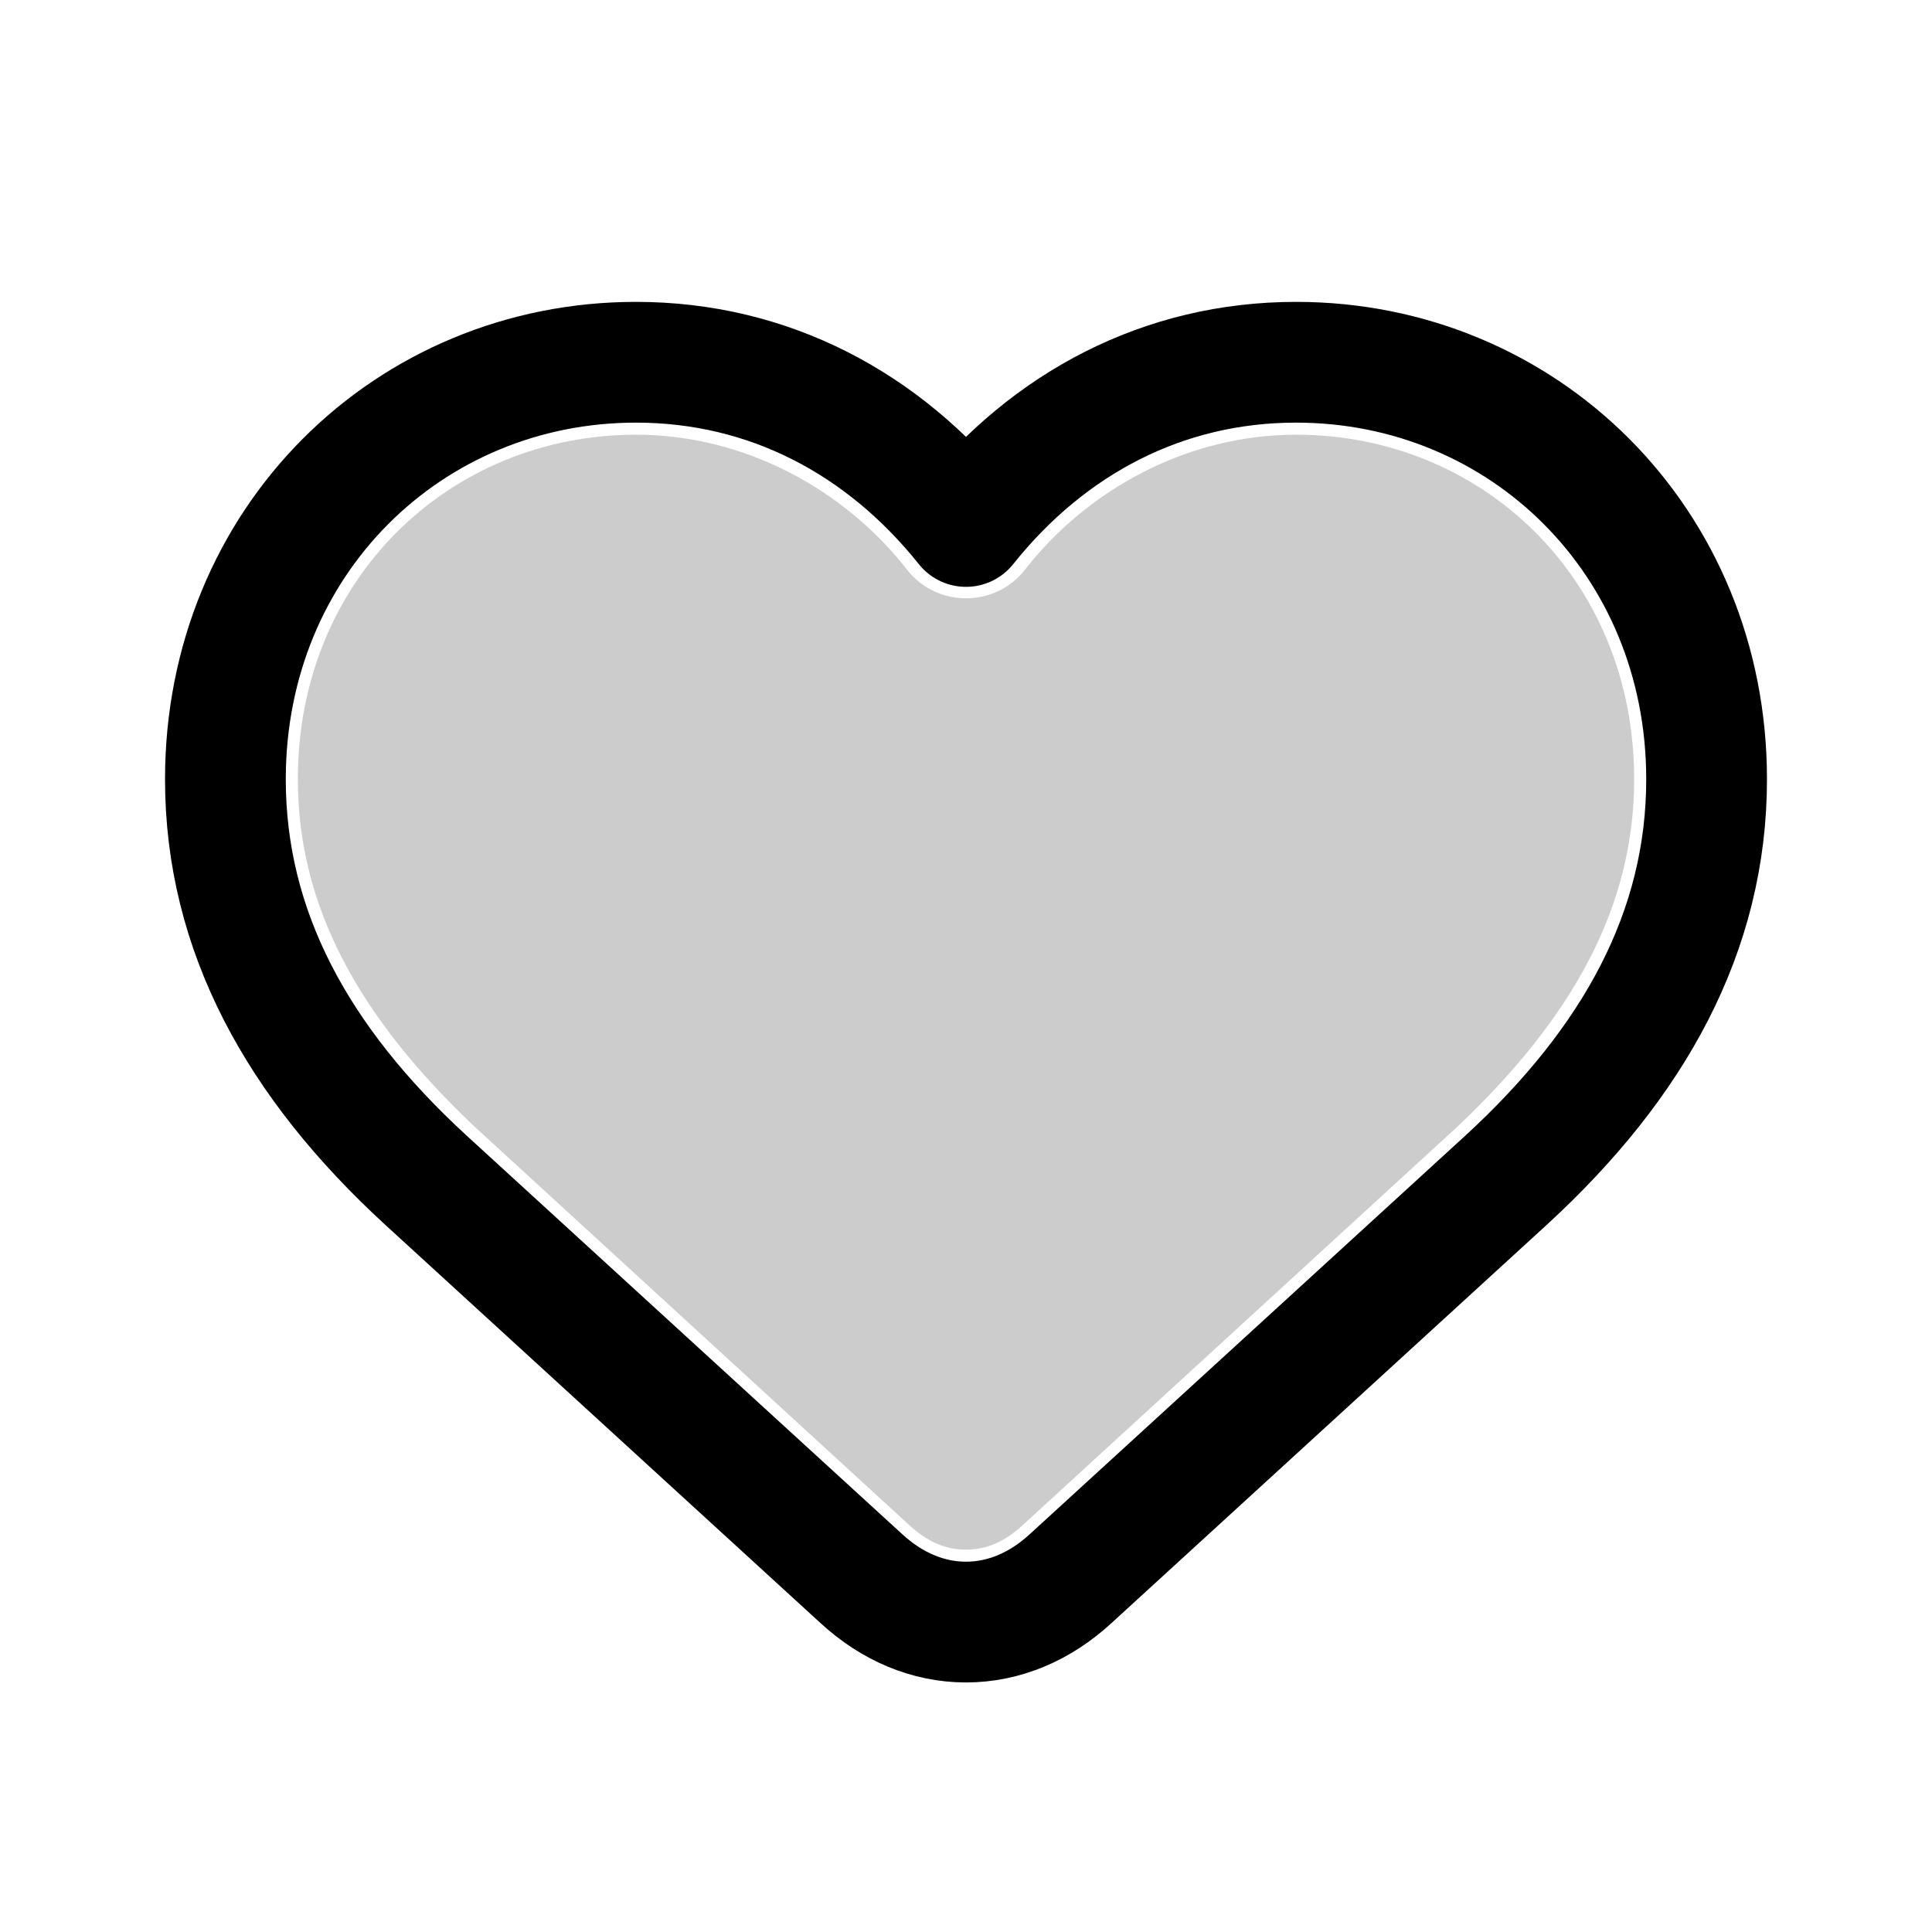
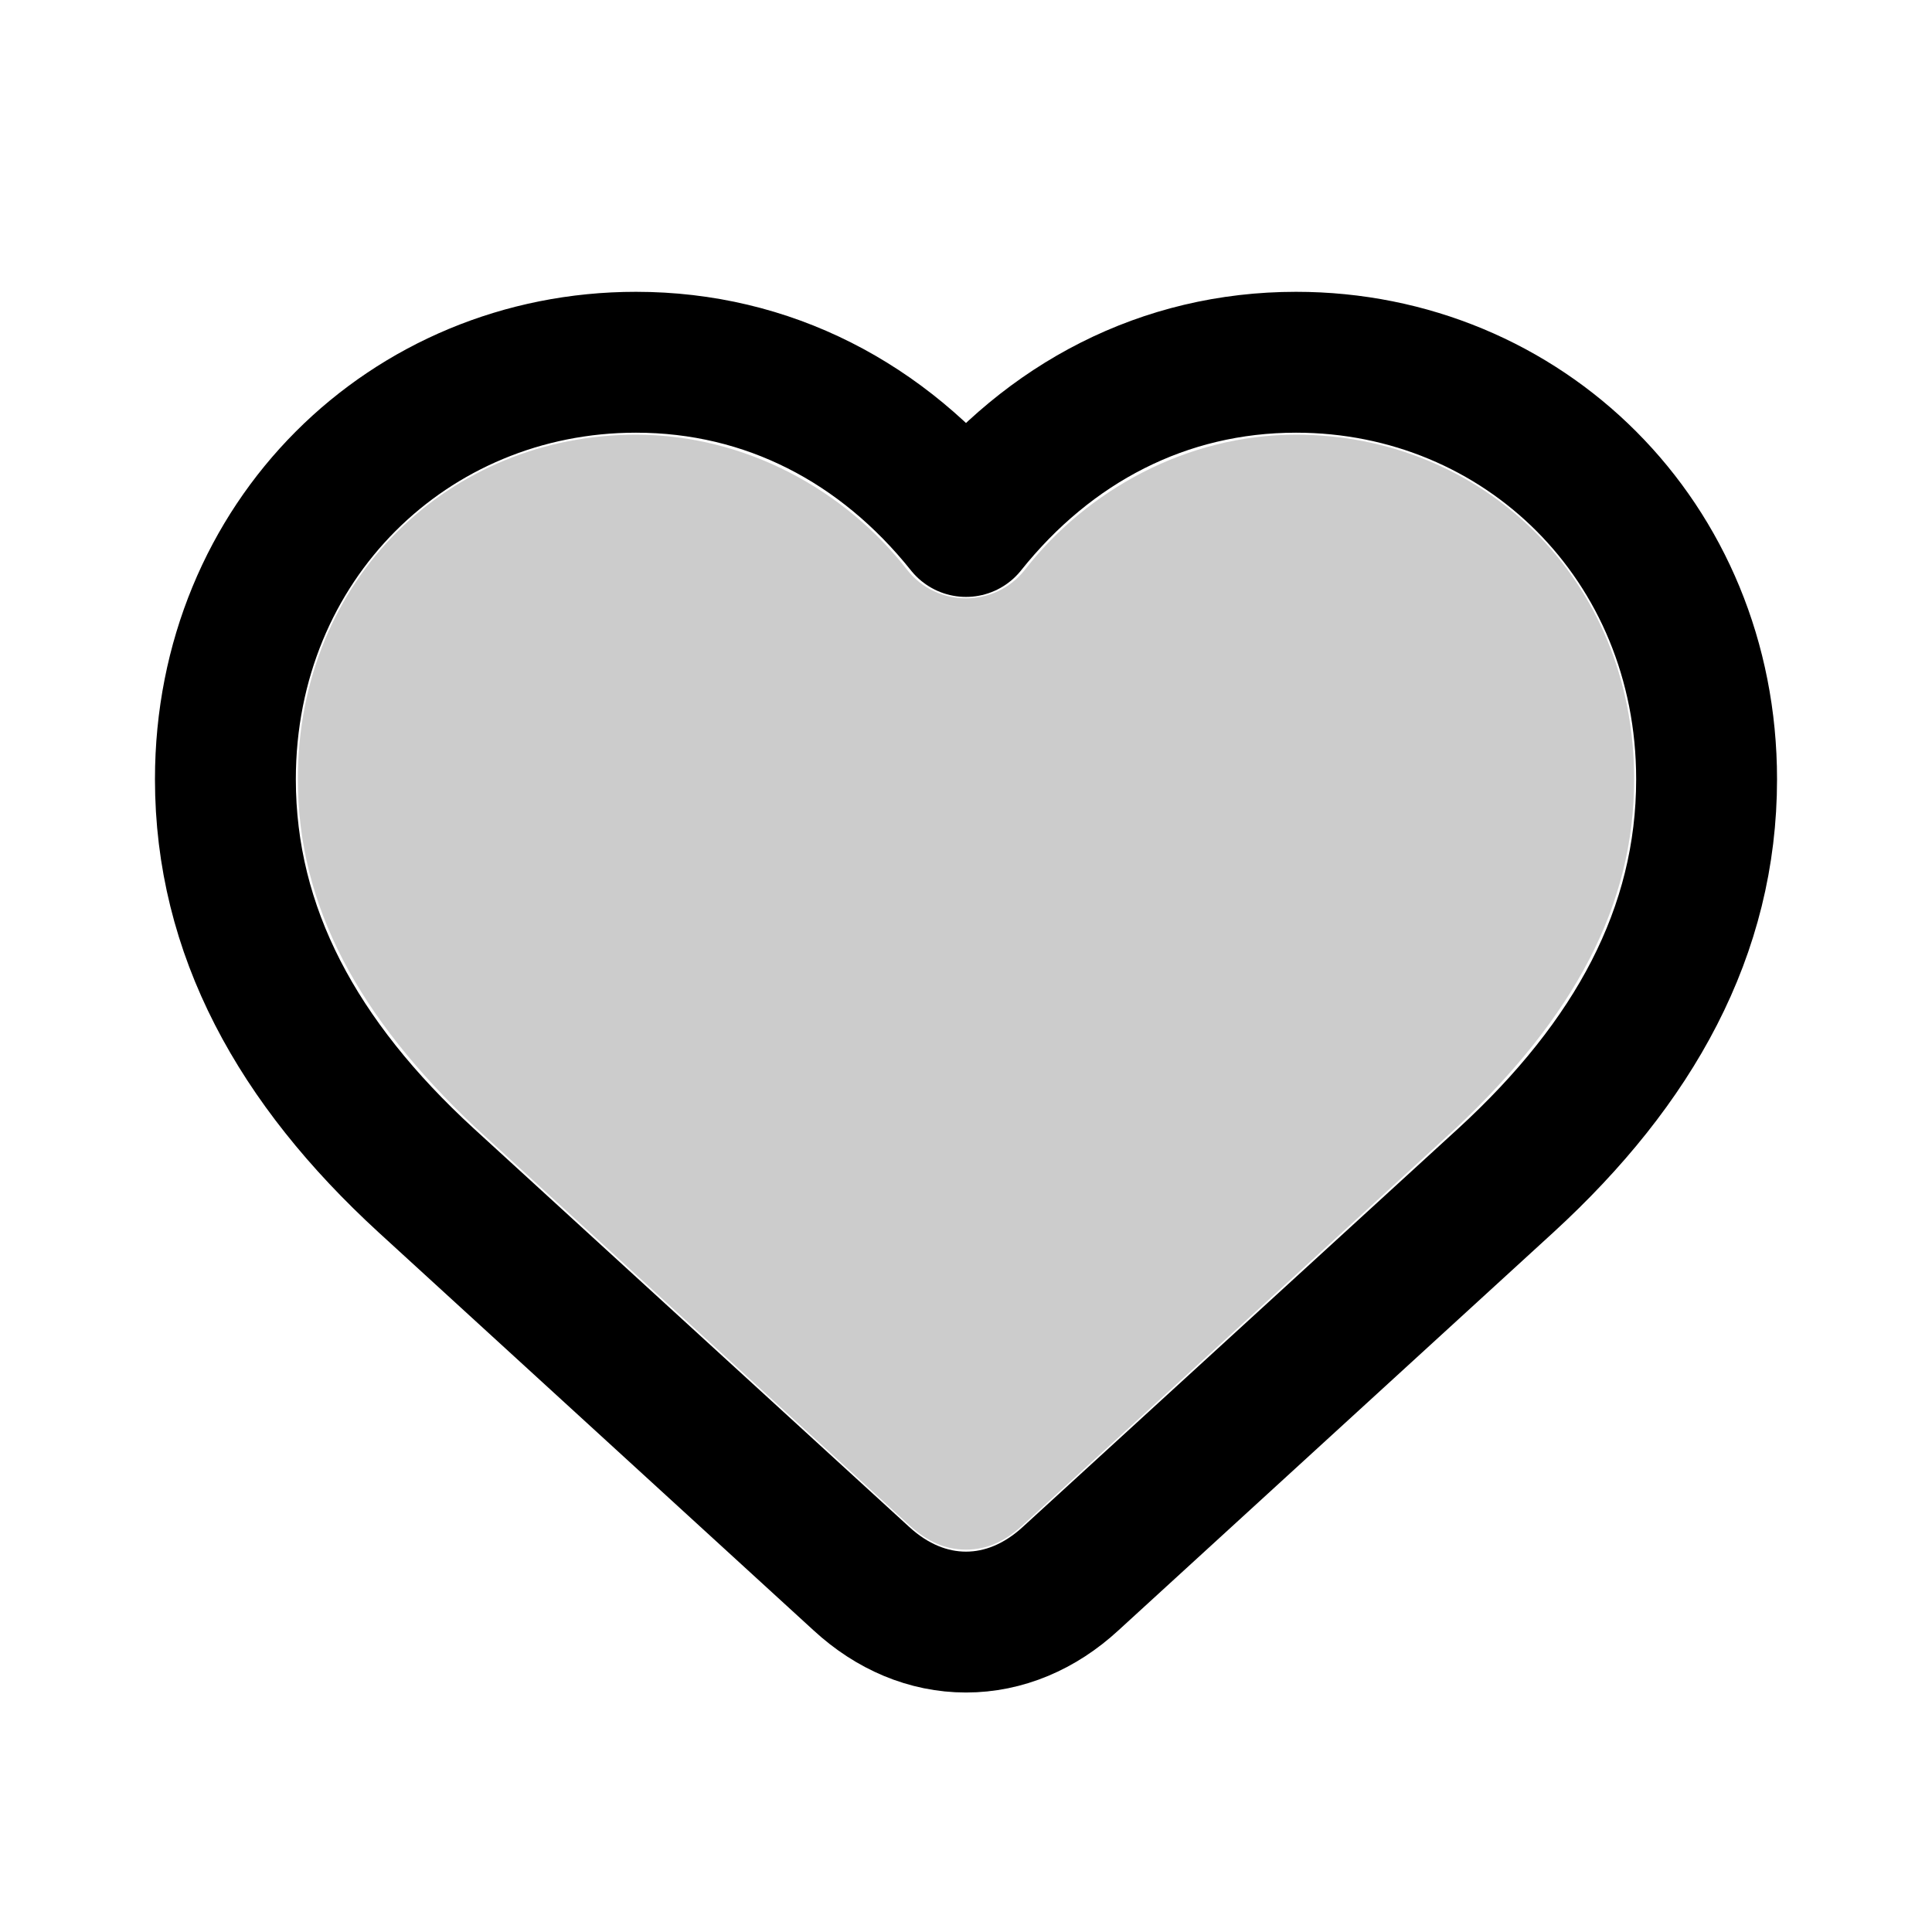
- <svg xmlns="http://www.w3.org/2000/svg" width="24" height="24" viewBox="0 0 24 24" fill="none" stroke="currentColor" stroke-width="1.5" stroke-linecap="round" stroke-linejoin="round">
+ <svg xmlns="http://www.w3.org/2000/svg" width="24" height="24" viewBox="0 0 24 24" fill="none" stroke="currentColor" stroke-width="1.75" stroke-linecap="round" stroke-linejoin="round">
  <g id="secondary" fill="currentColor" fill-opacity="0.2" stroke="none">
    <path d="M12 19.25c-.26 0-.48-.1-.7-.3L5.9 14c-1.44-1.36-2.2-2.74-2.2-4.32 0-2.5 1.9-4.28 4.2-4.28 1.36 0 2.6.69 3.37 1.68.37.47 1.09.47 1.46 0 .77-.99 2.01-1.68 3.37-1.68 2.3 0 4.2 1.78 4.2 4.28 0 1.58-.76 2.96-2.2 4.32l-5.4 4.95c-.22.2-.44.3-.7.3Z" />
  </g>
  <path d="M12 20.15c-.47 0-.92-.19-1.3-.54l-5.41-4.95C3.7 13.2 2.8 11.57 2.8 9.68c0-2.96 2.28-5.18 5.1-5.18 1.64 0 3.07.75 4.1 2.04 1.03-1.29 2.46-2.04 4.1-2.04 2.82 0 5.1 2.22 5.1 5.18 0 1.89-.9 3.52-2.49 4.98l-5.41 4.95c-.38.35-.83.54-1.3.54Z" />
</svg>
